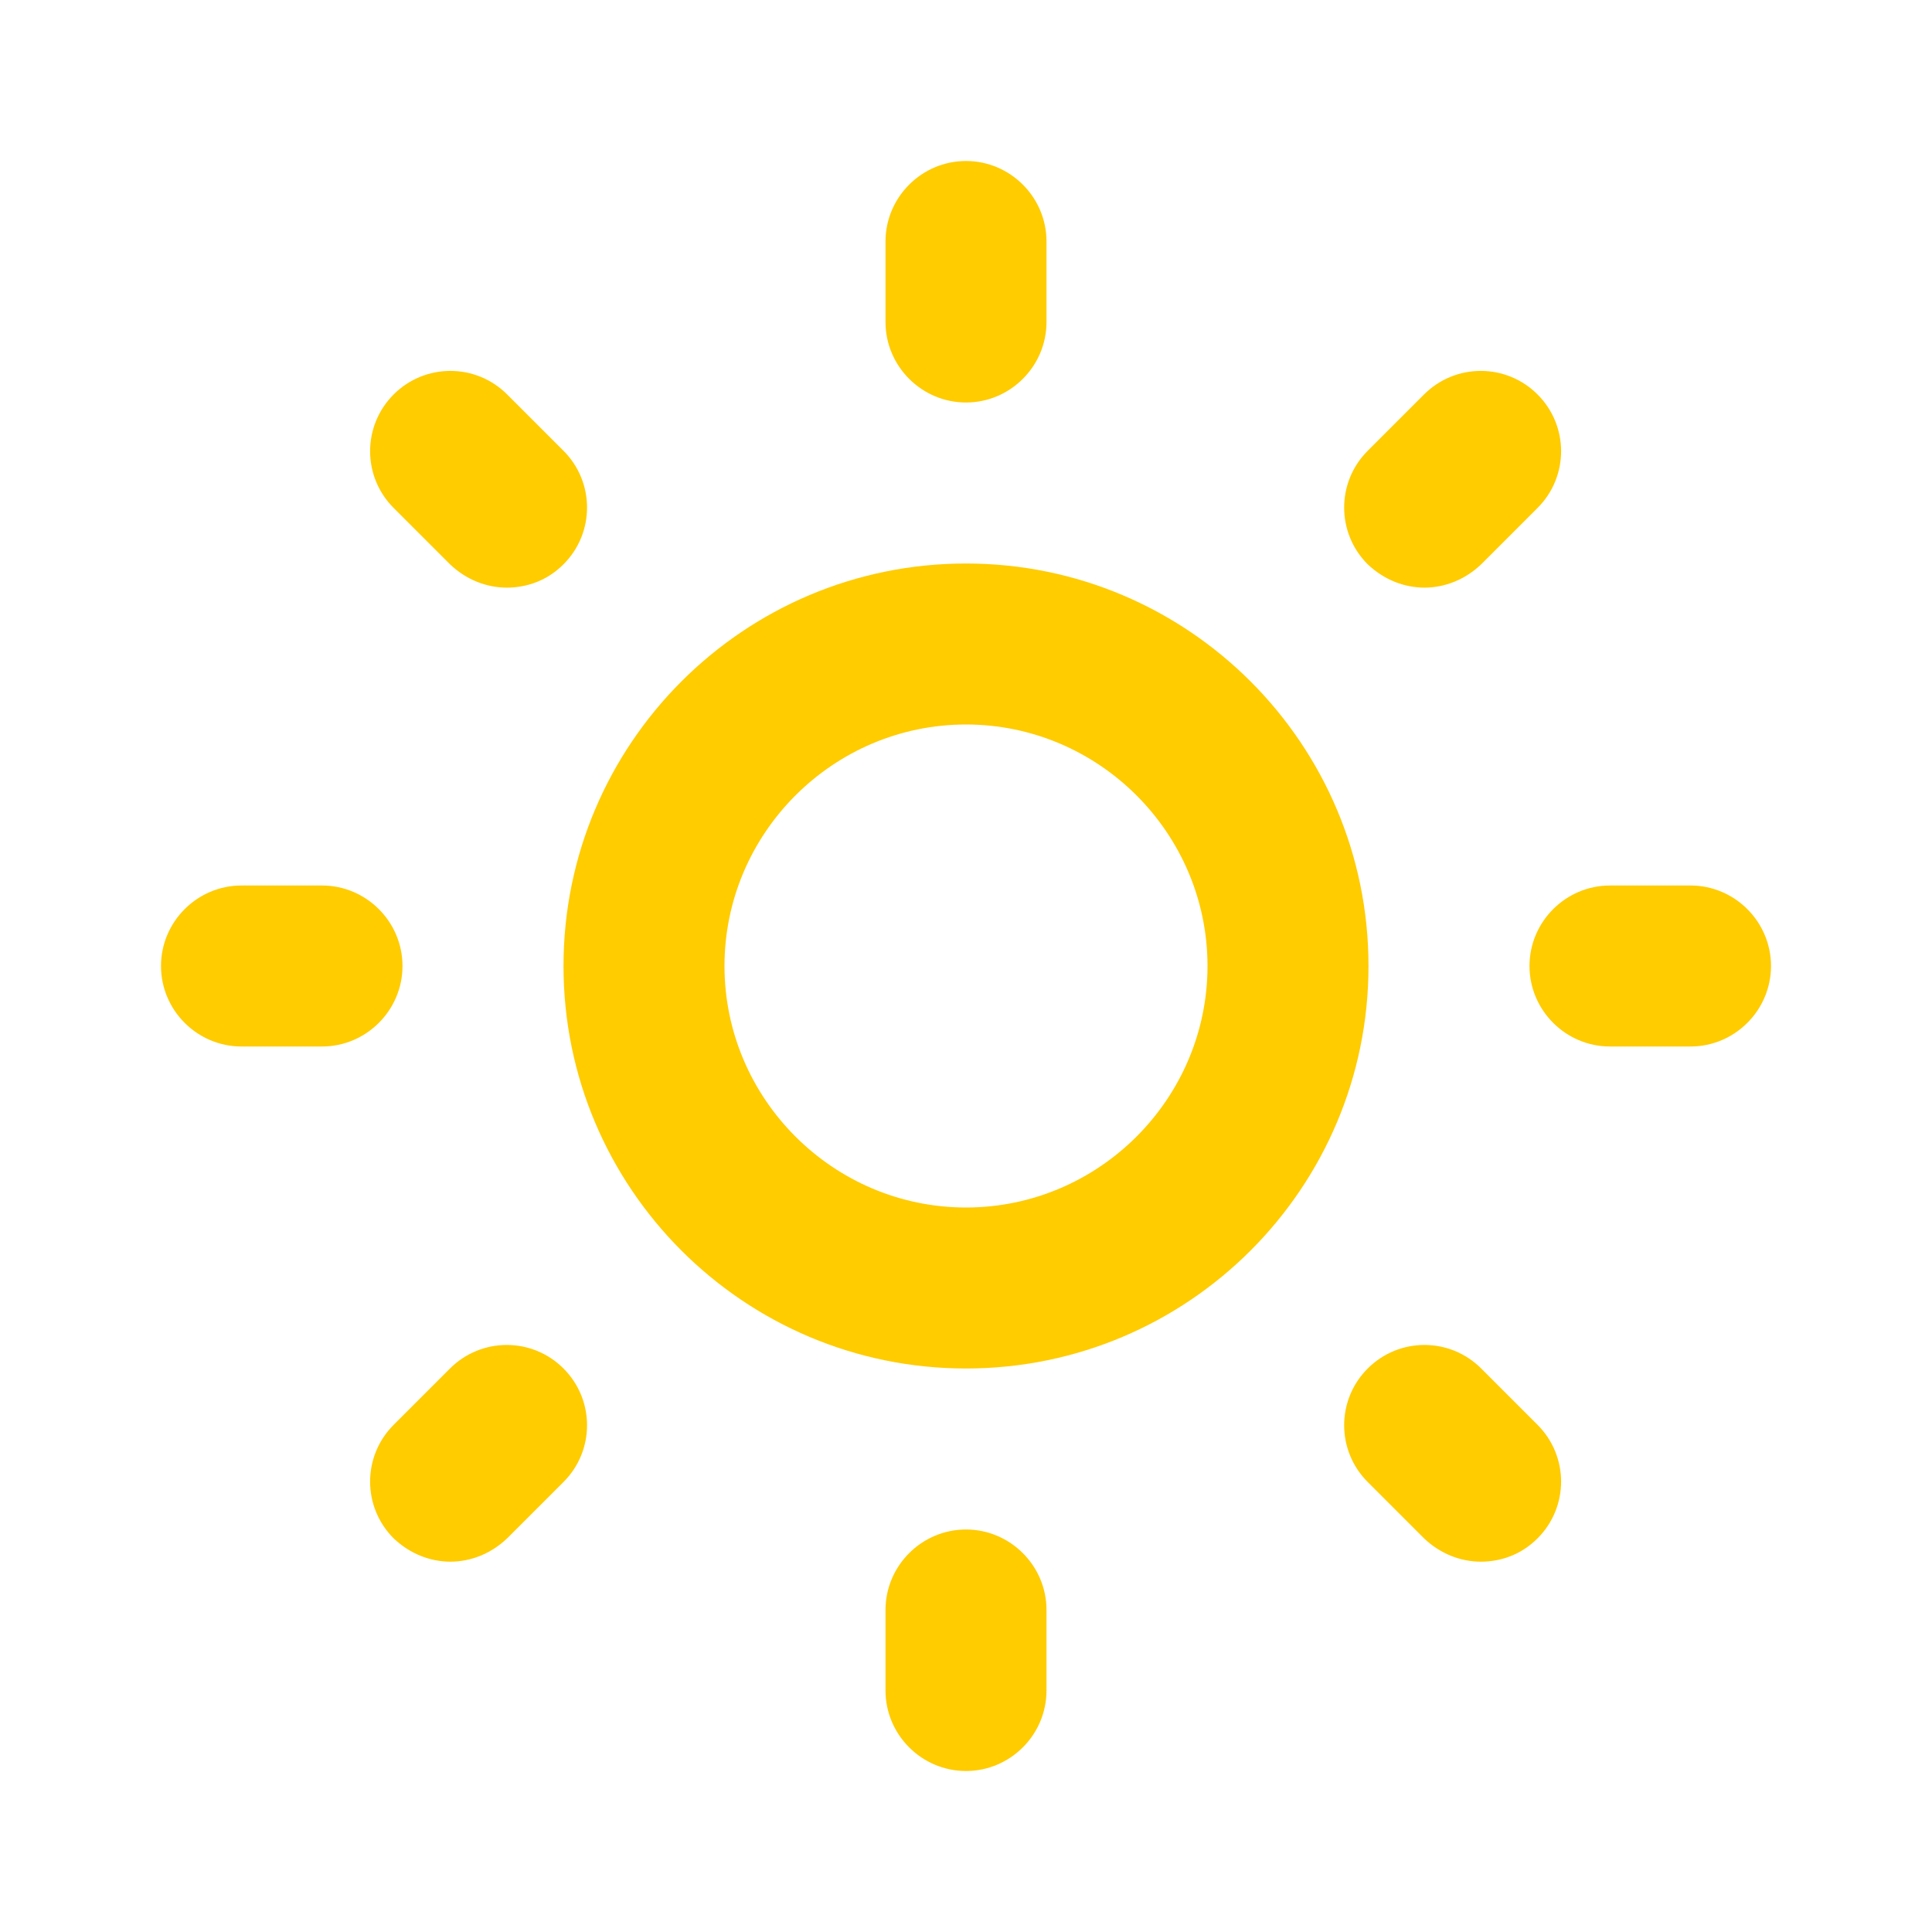
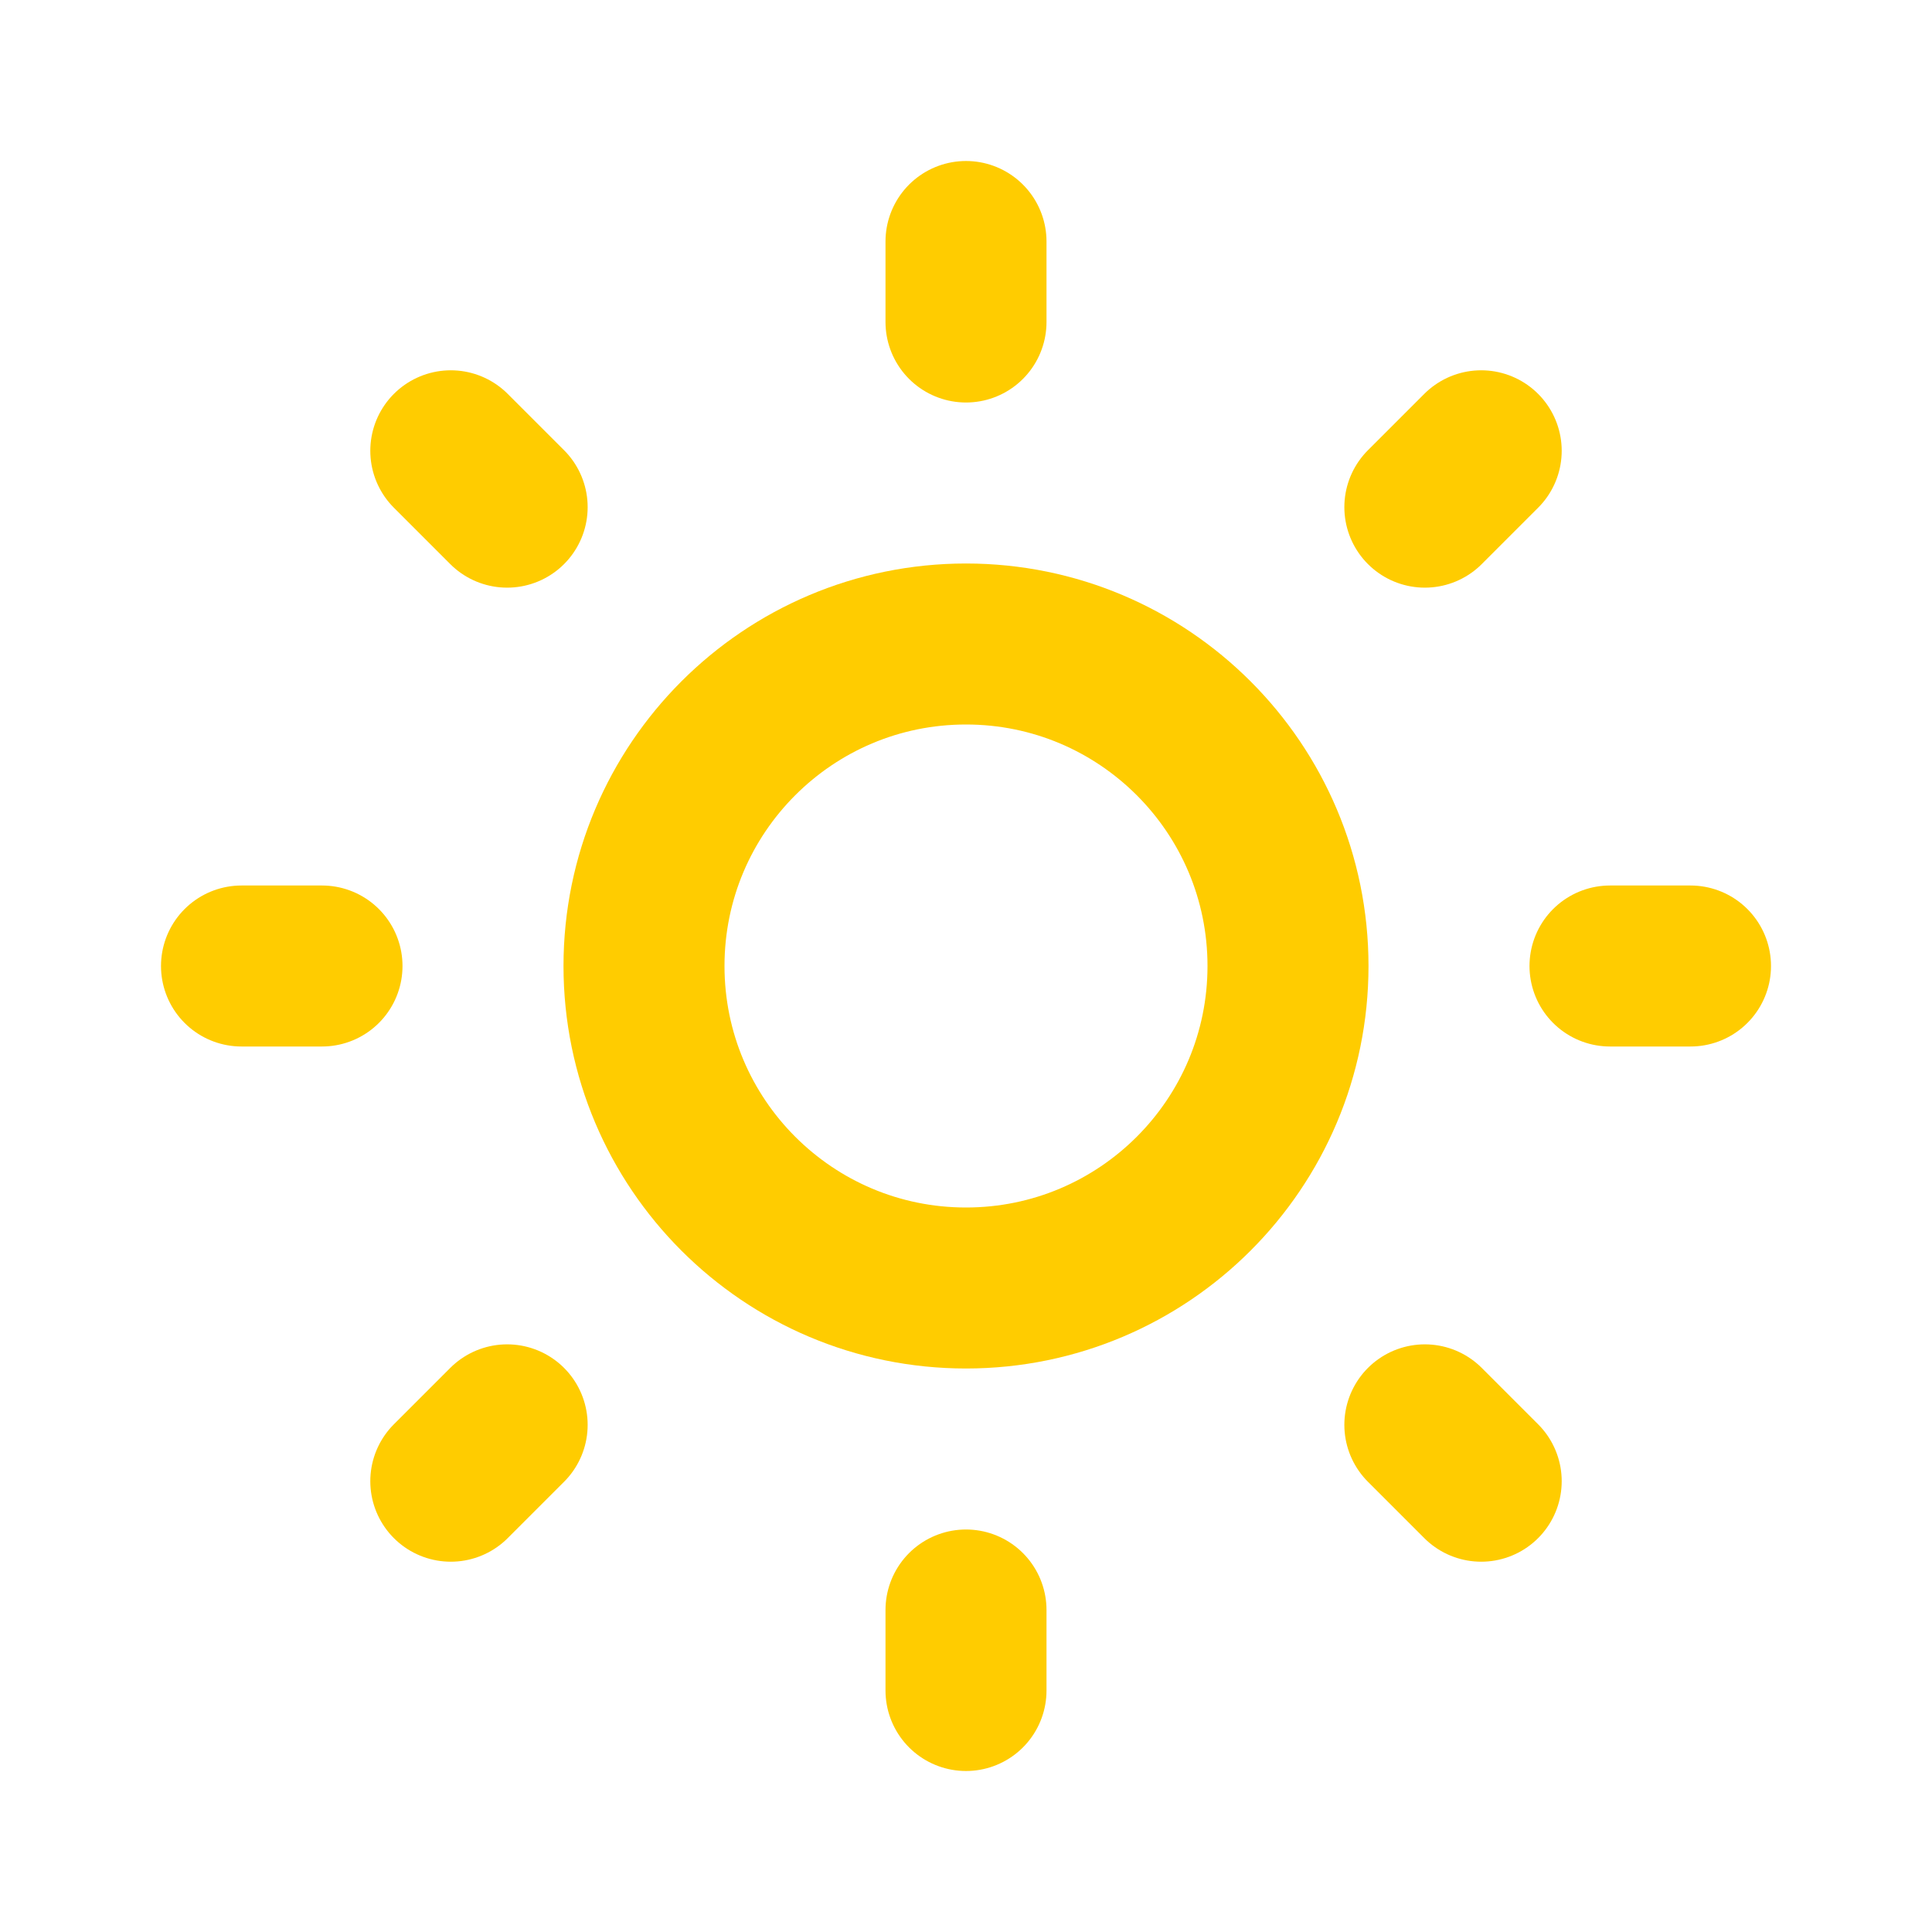
<svg xmlns="http://www.w3.org/2000/svg" viewBox="0 0 24 24">
-   <g fill="#fc0">
-     <path d="m12 17c-2.76 0-5-2.24-5-5s2.24-5 5-5 5 2.24 5 5-2.24 5-5 5zm0-8c-1.65 0-3 1.35-3 3s1.35 3 3 3 3-1.35 3-3-1.35-3-3-3z" />
-     <path d="m12 22c-.55 0-1-.45-1-1v-1c0-.55.45-1 1-1s1 .45 1 1v1c0 .55-.45 1-1 1zm6.4-2.6c-.26 0-.51-.1-.71-.29l-.7-.7c-.39-.39-.39-1.02 0-1.41s1.02-.39 1.41 0l.7.7c.39.39.39 1.02 0 1.41-.2.2-.45.29-.71.29zm-12.8 0c-.26 0-.51-.1-.71-.29-.39-.39-.39-1.02 0-1.41l.7-.7c.39-.39 1.02-.39 1.41 0s.39 1.02 0 1.41l-.7.7c-.2.19-.45.29-.71.29zm15.4-6.4h-1c-.55 0-1-.45-1-1s.45-1 1-1h1c.55 0 1 .45 1 1s-.45 1-1 1zm-17 0h-1c-.55 0-1-.45-1-1s.45-1 1-1h1c.55 0 1 .45 1 1s-.45 1-1 1zm13.7-5.7c-.26 0-.51-.1-.71-.29-.39-.39-.39-1.02 0-1.41l.7-.7c.39-.39 1.02-.39 1.41 0s.39 1.02 0 1.41l-.7.7c-.2.19-.45.29-.71.29zm-11.4 0c-.26 0-.51-.1-.71-.29l-.7-.7c-.39-.39-.39-1.02 0-1.41s1.02-.39 1.41 0l.7.7c.39.39.39 1.02 0 1.41-.2.2-.45.29-.71.29zm5.7-2.3c-.55 0-1-.45-1-1v-1c0-.55.45-1 1-1s1 .45 1 1v1c0 .55-.45 1-1 1z" />
+   <style>
+     @keyframes animation {
+ 			0%{
+                 transform: rotate(0deg);
+ 			}
+ 			100% {
+                 transform: rotate(360deg);
+ 			}
+ 		}
+ 
+         path {
+             transform-origin: center;
+ 			animation-name: animation;
+ 			animation-iteration-count: infinite;
+ 			animation-duration: 60s;
+ 			animation-timing-function: linear;
+ 		}
+ </style>
+   <g style="fill:none;stroke:#fc0;stroke-linecap:round;stroke-linejoin:round;stroke-width:2">
+     <circle cx="12" cy="12" r="4" />
+     <path d="m3 12h1m8-9v1m8 8h1m-9 8v1m-6.4-15.4.7.7m12.1-.7-.7.7m0 11.4.7.7m-12.1-.7-.7.7" />
  </g>
</svg>
